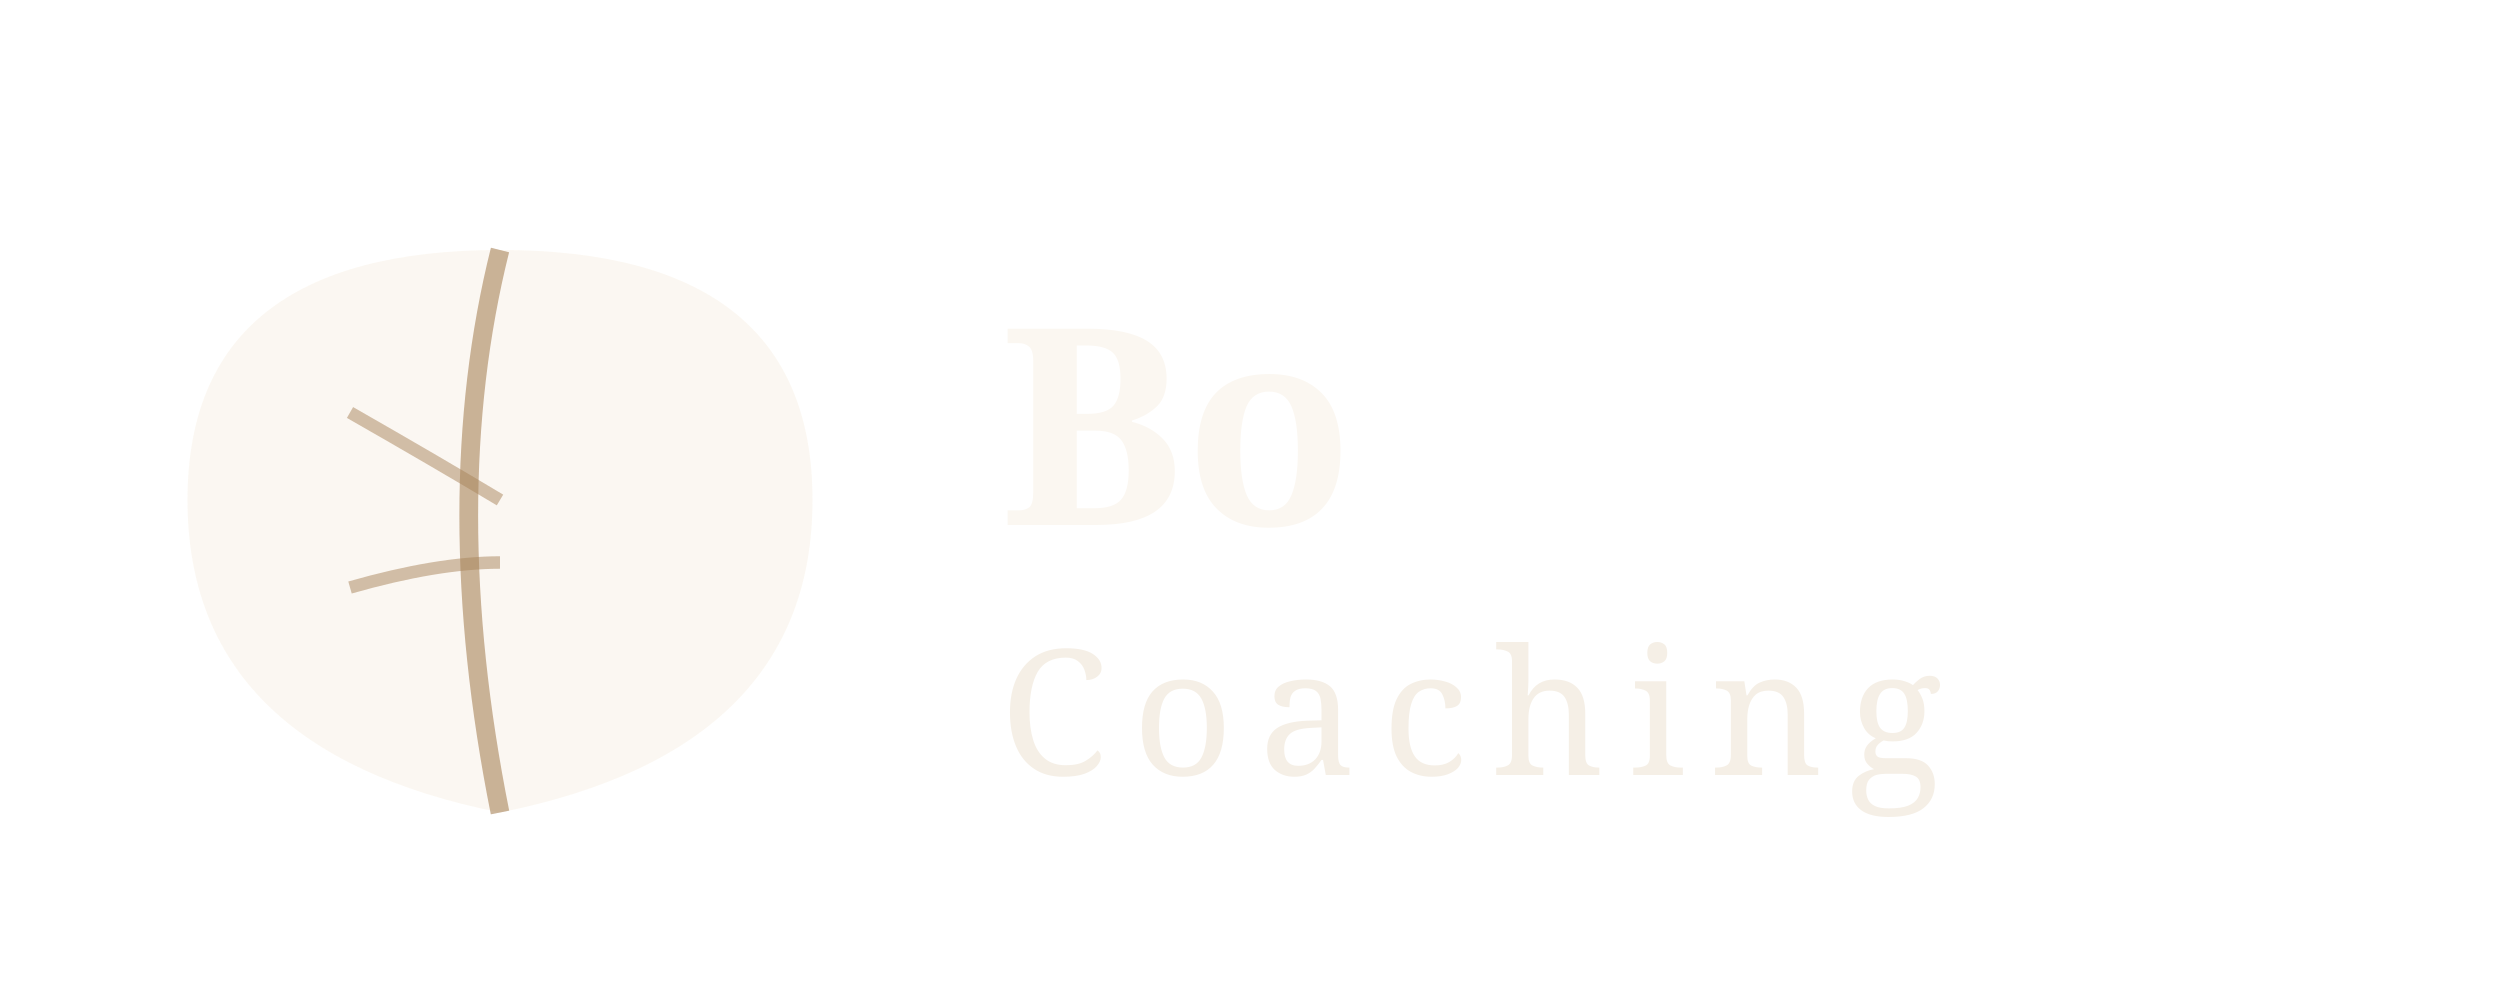
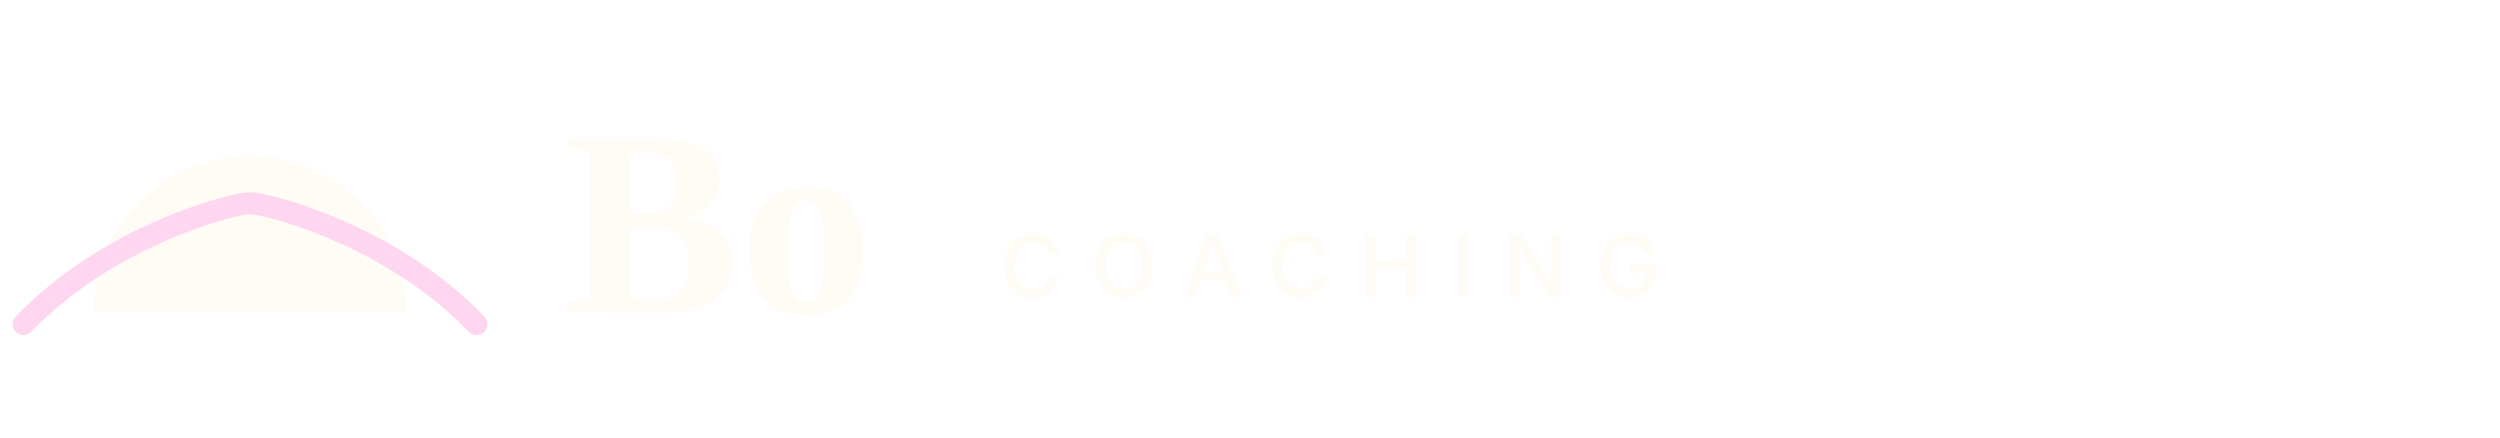
- <svg xmlns="http://www.w3.org/2000/svg" viewBox="0 0 200 80" width="200" height="80">
-   <g transform="translate(10, 10)">
-     <g transform="translate(0, 5)">
-       <path d="M 30 50 Q 5 45 5 25 Q 5 5 30 5 Q 55 5 55 25 Q 55 45 30 50 Z" fill="#FBF7F1" opacity="0.95" />
-       <path d="M 30 5 Q 25 25 30 50" stroke="#A88359" stroke-width="1.5" fill="none" opacity="0.6" />
-       <path d="M 18 18 Q 25 22 30 25" stroke="#A88359" stroke-width="1" fill="none" opacity="0.5" />
-       <path d="M 18 32 Q 25 30 30 30" stroke="#A88359" stroke-width="1" fill="none" opacity="0.5" />
-     </g>
-     <text x="70" y="32" font-family="Georgia, serif" font-size="22" font-weight="600" fill="#FBF7F1">Bo</text>
-     <text x="70" y="52" font-family="Georgia, serif" font-size="14" font-weight="400" fill="#F5EFE6" letter-spacing="2">Coaching</text>
+ <svg xmlns="http://www.w3.org/2000/svg" viewBox="0 0 320 56" width="320" height="56" role="img" aria-label="Bo Coaching">
+   <g transform="translate(2, 6)">
+     <path d="M10 34 A20 20 0 0 1 50 34 Z" fill="#FFFBF5" />
+     <path d="M1 35.5 C12 24 28 20 30 20 C32 20 48 24 59 35.5" fill="none" stroke="#FFD6F0" stroke-width="2.8" stroke-linecap="round" />
  </g>
+   <text x="72" y="40" font-family="Georgia, 'Times New Roman', Times, serif" font-size="34" font-weight="700" fill="#FFFBF5">Bo</text>
+   <text x="128" y="38" font-family="Inter, Helvetica Neue, Helvetica, Arial, sans-serif" font-size="11" font-weight="500" letter-spacing="3.6" fill="#FFFBF5">COACHING</text>
</svg>
